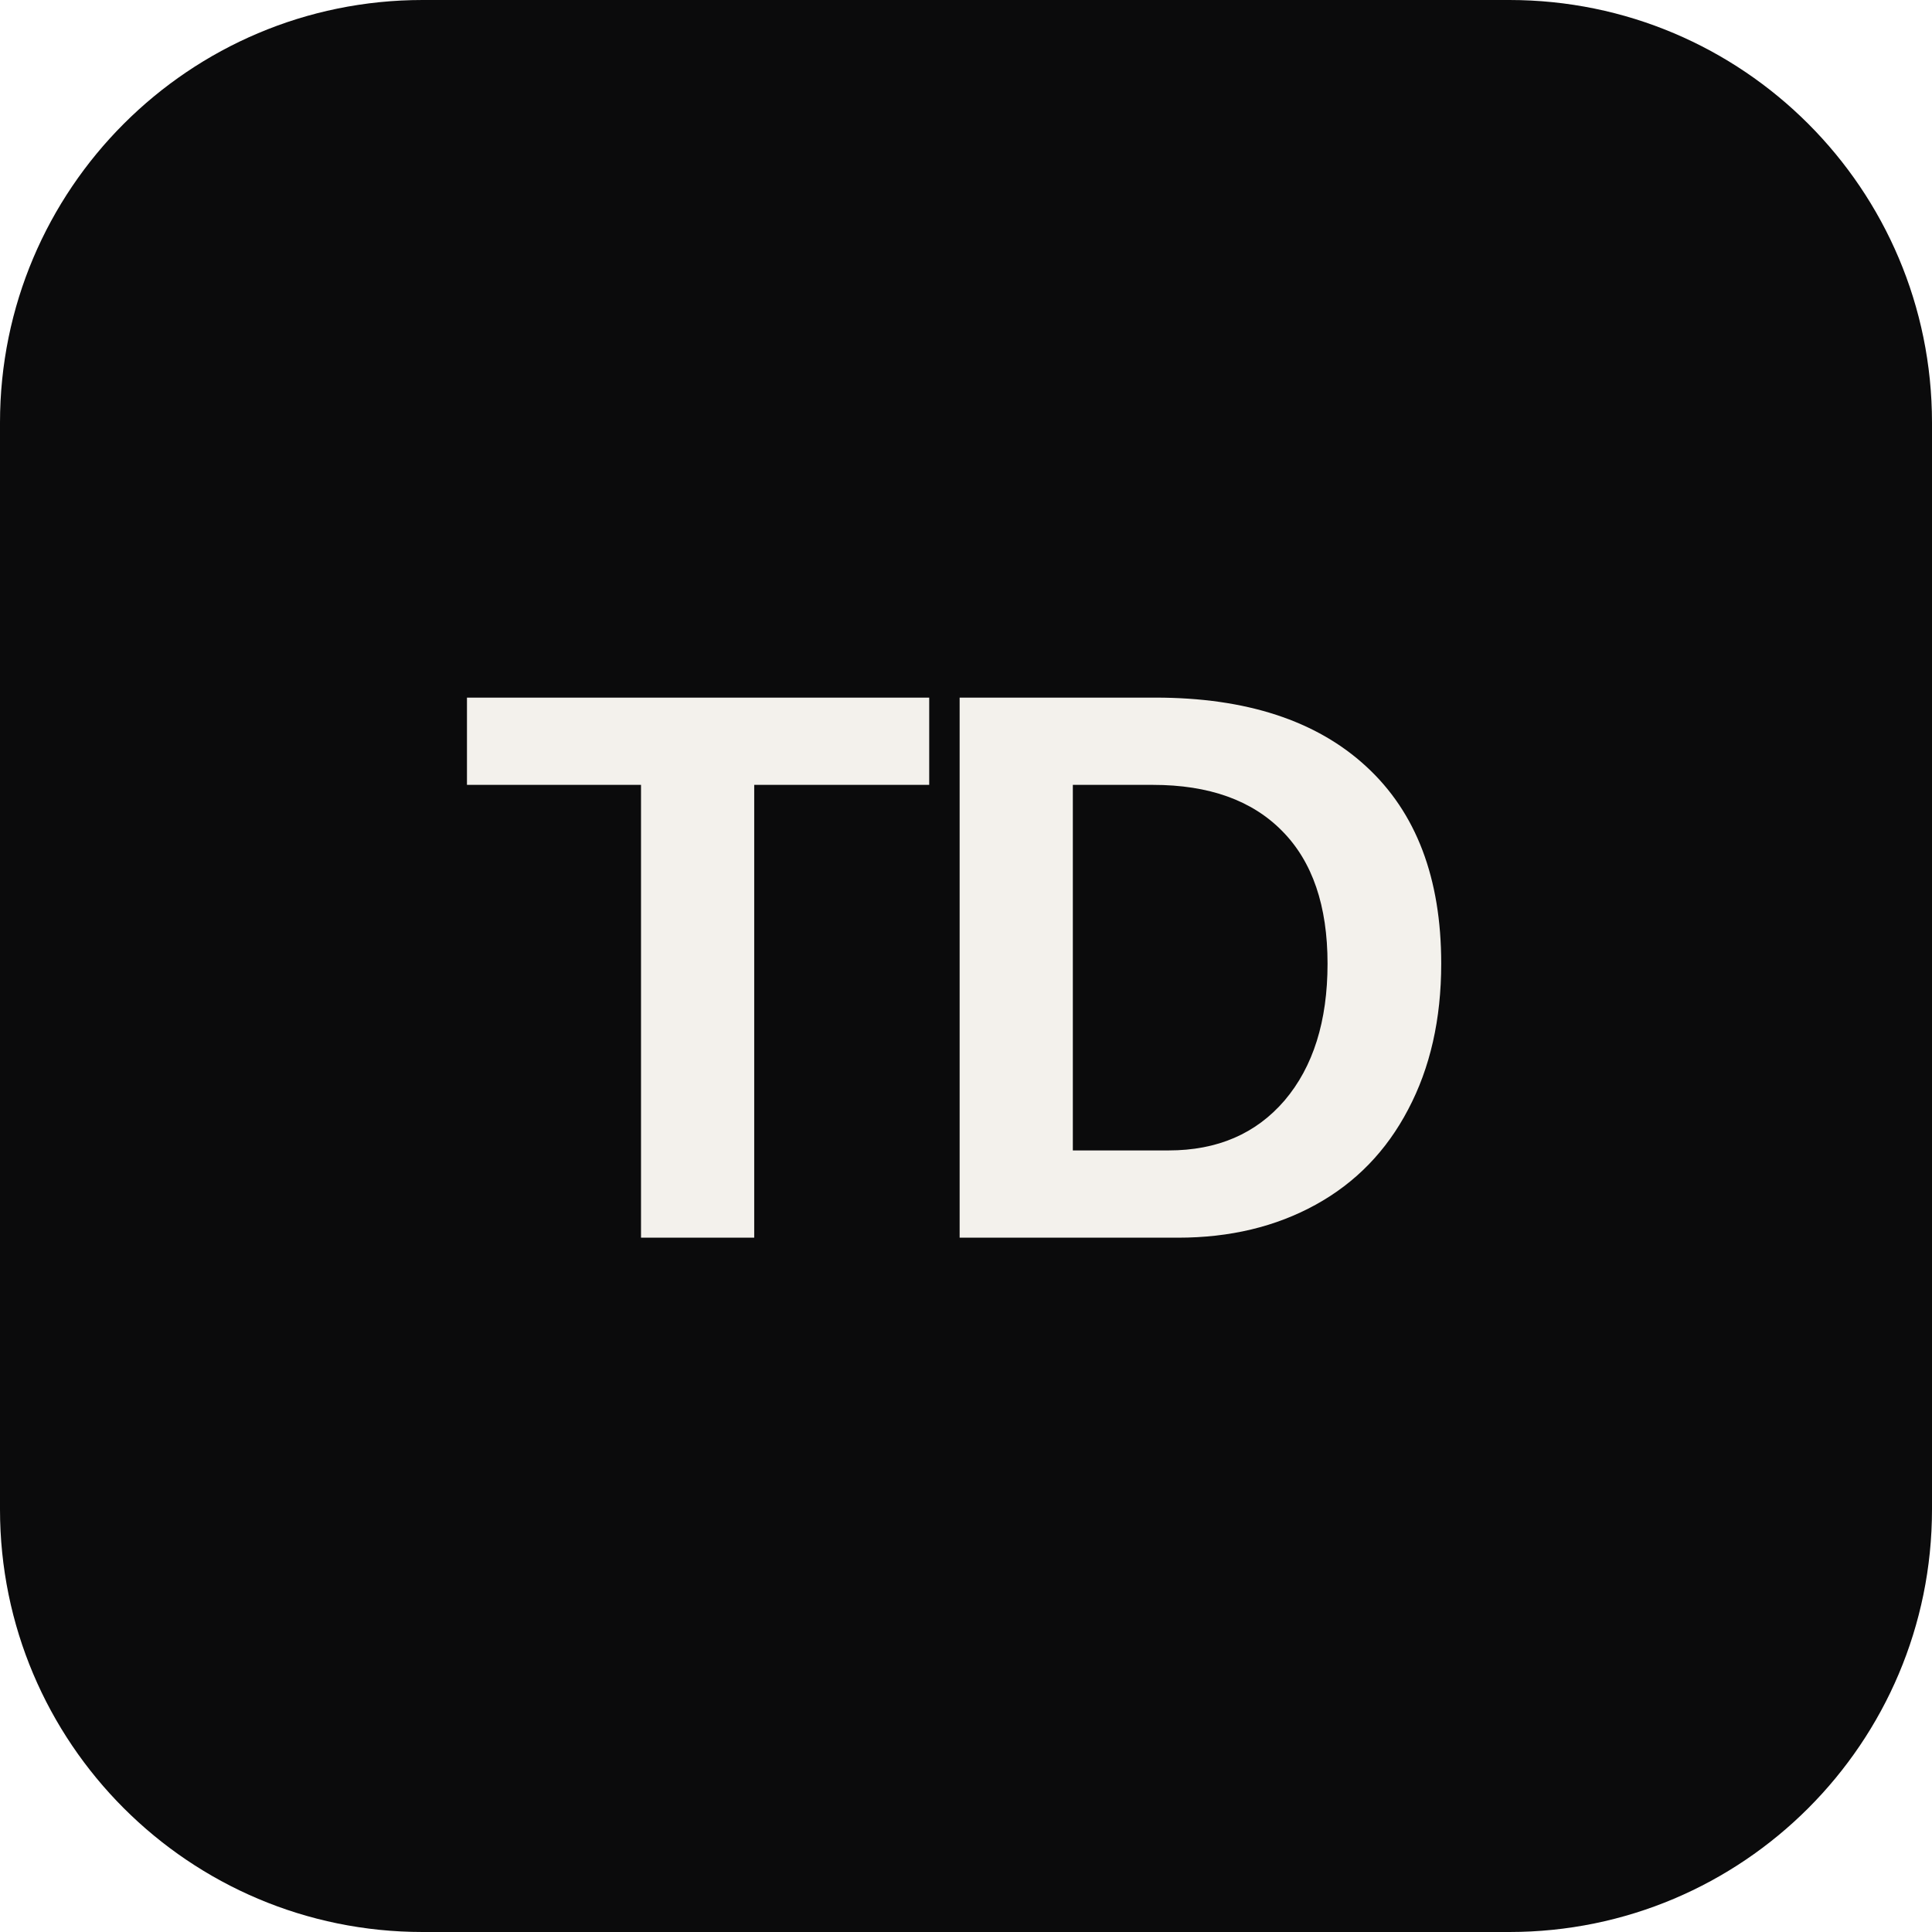
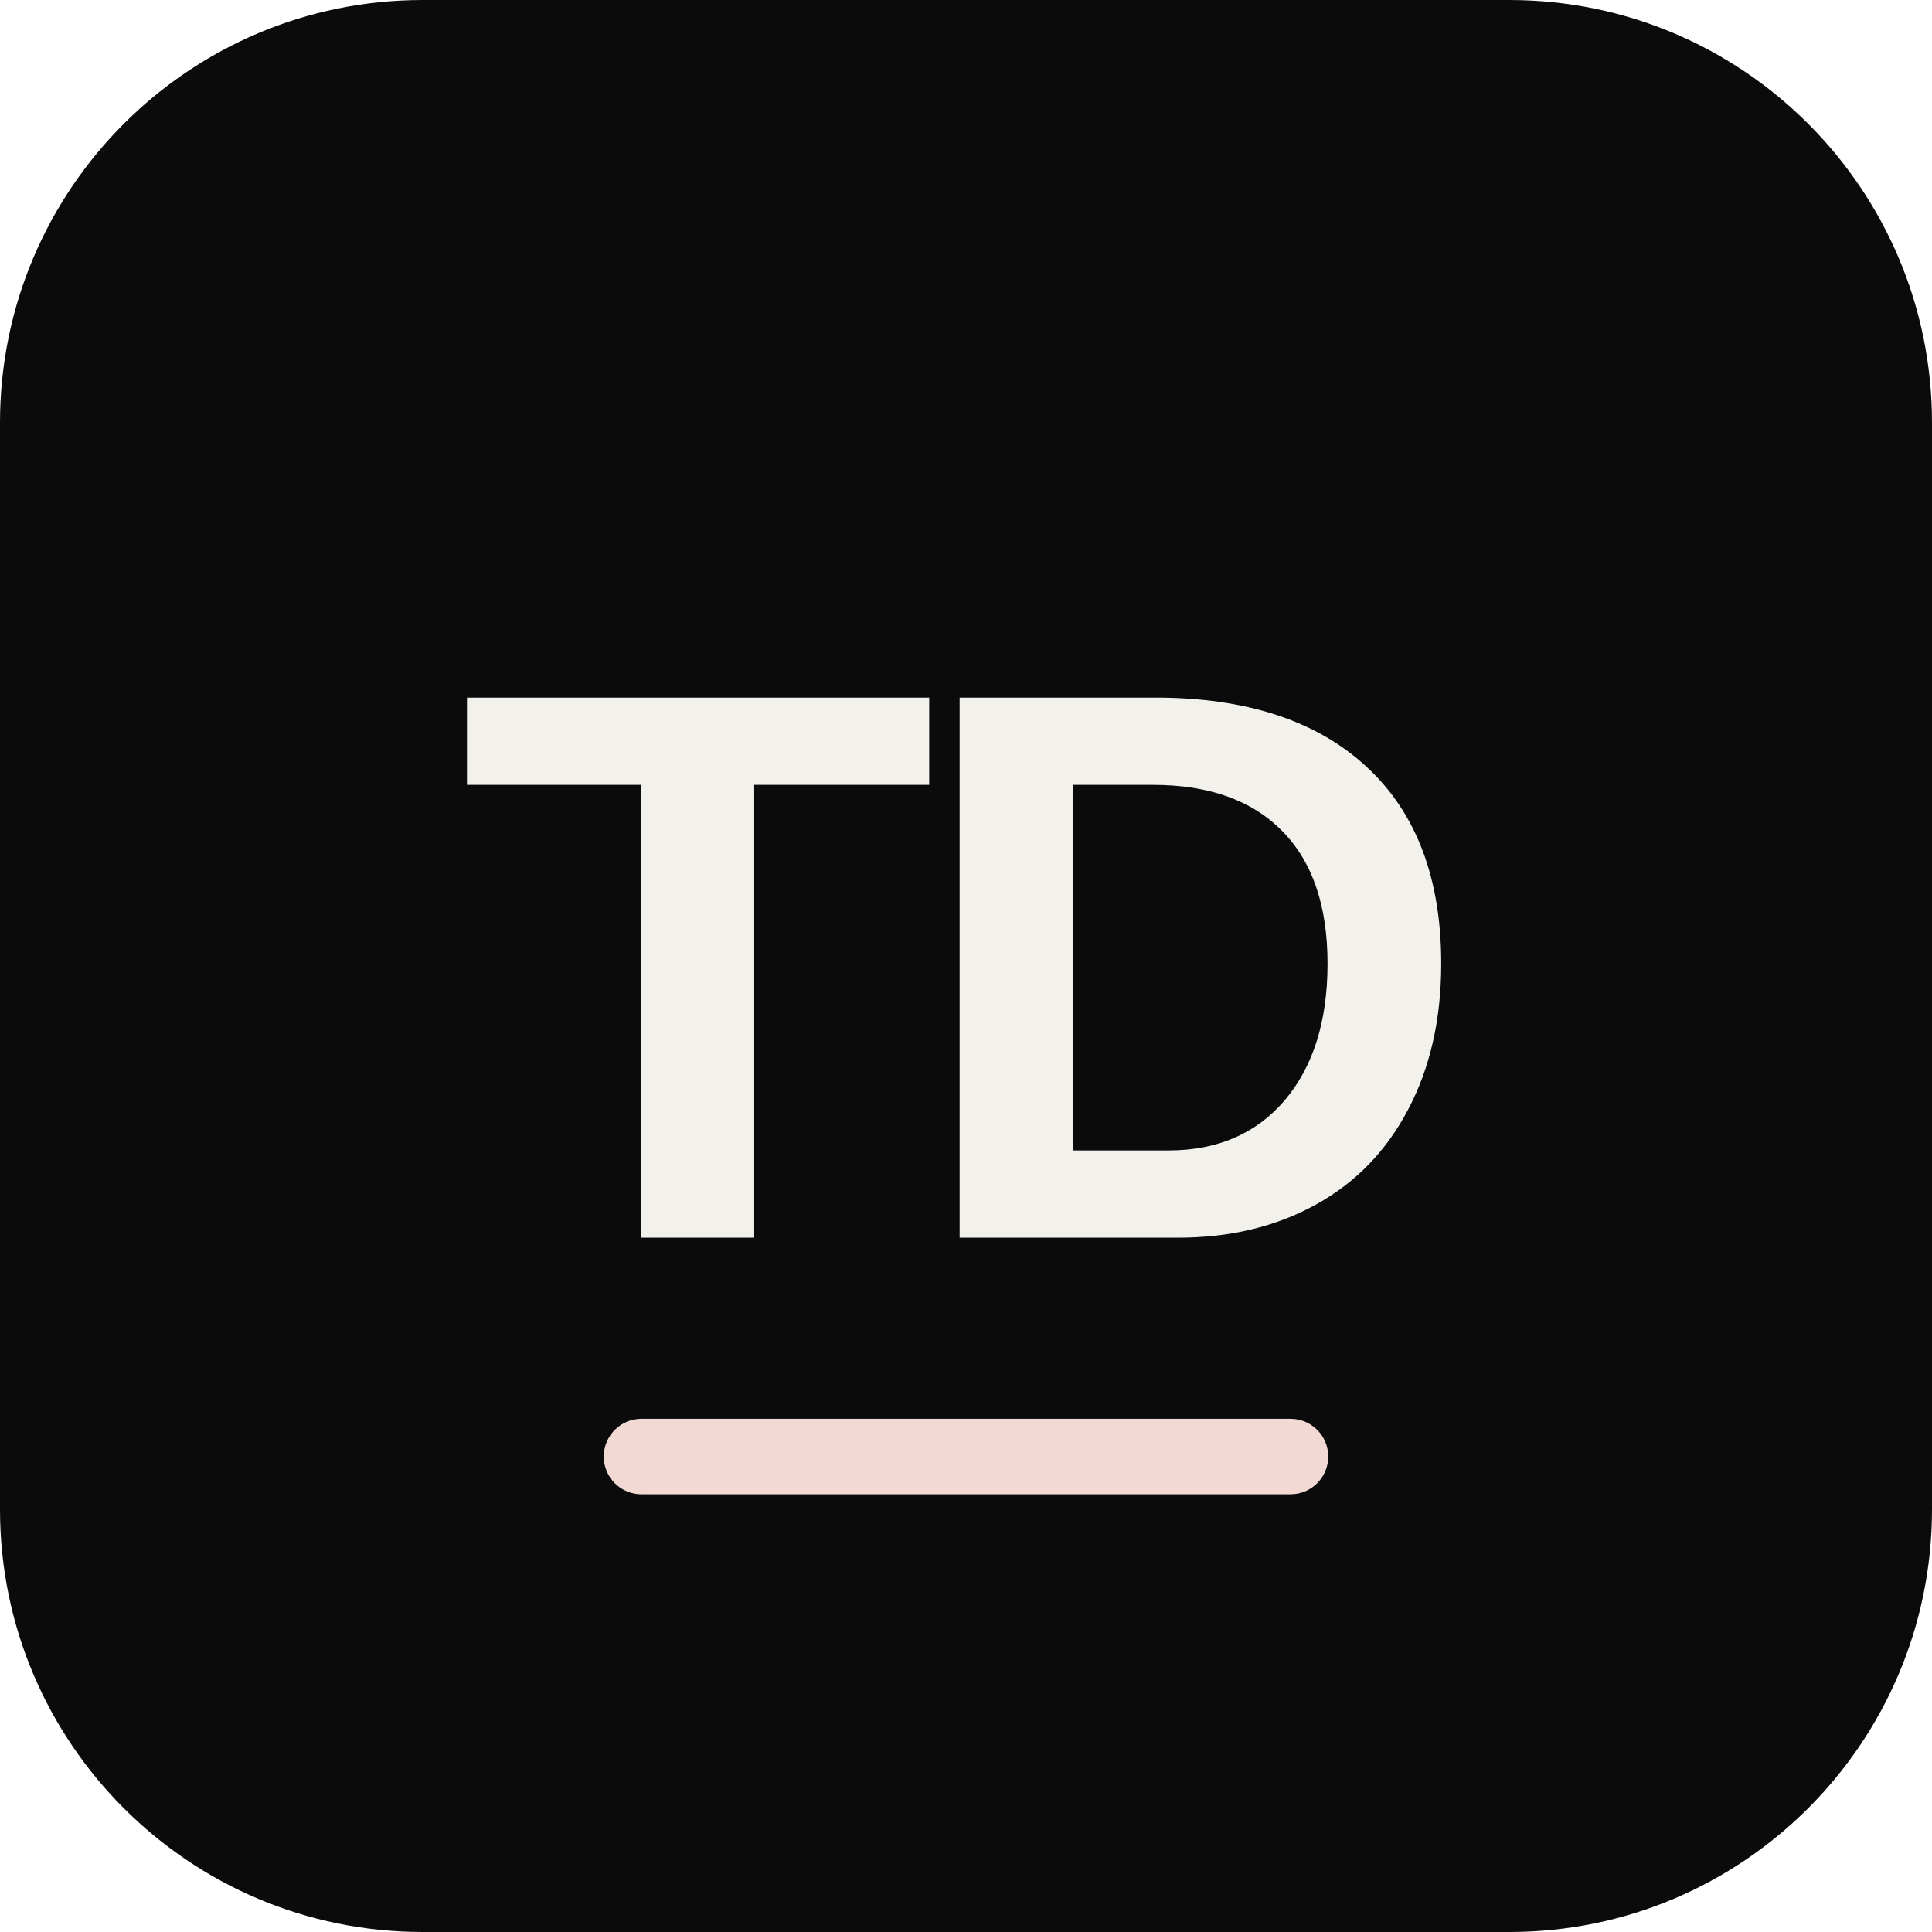
<svg xmlns="http://www.w3.org/2000/svg" viewBox="0 0 64 64">
  <rect width="64" height="64" rx="14" fill="#0b0b0c" />
  <text x="32" y="41" font-family="Manrope, Arial, sans-serif" font-size="26" font-weight="800" letter-spacing="-1" fill="#f3f1ec" text-anchor="middle">TD</text>
+   <rect x="20" y="47" width="24" height="2.5" rx="1.25" fill="#f2d9d4" />
</svg>
